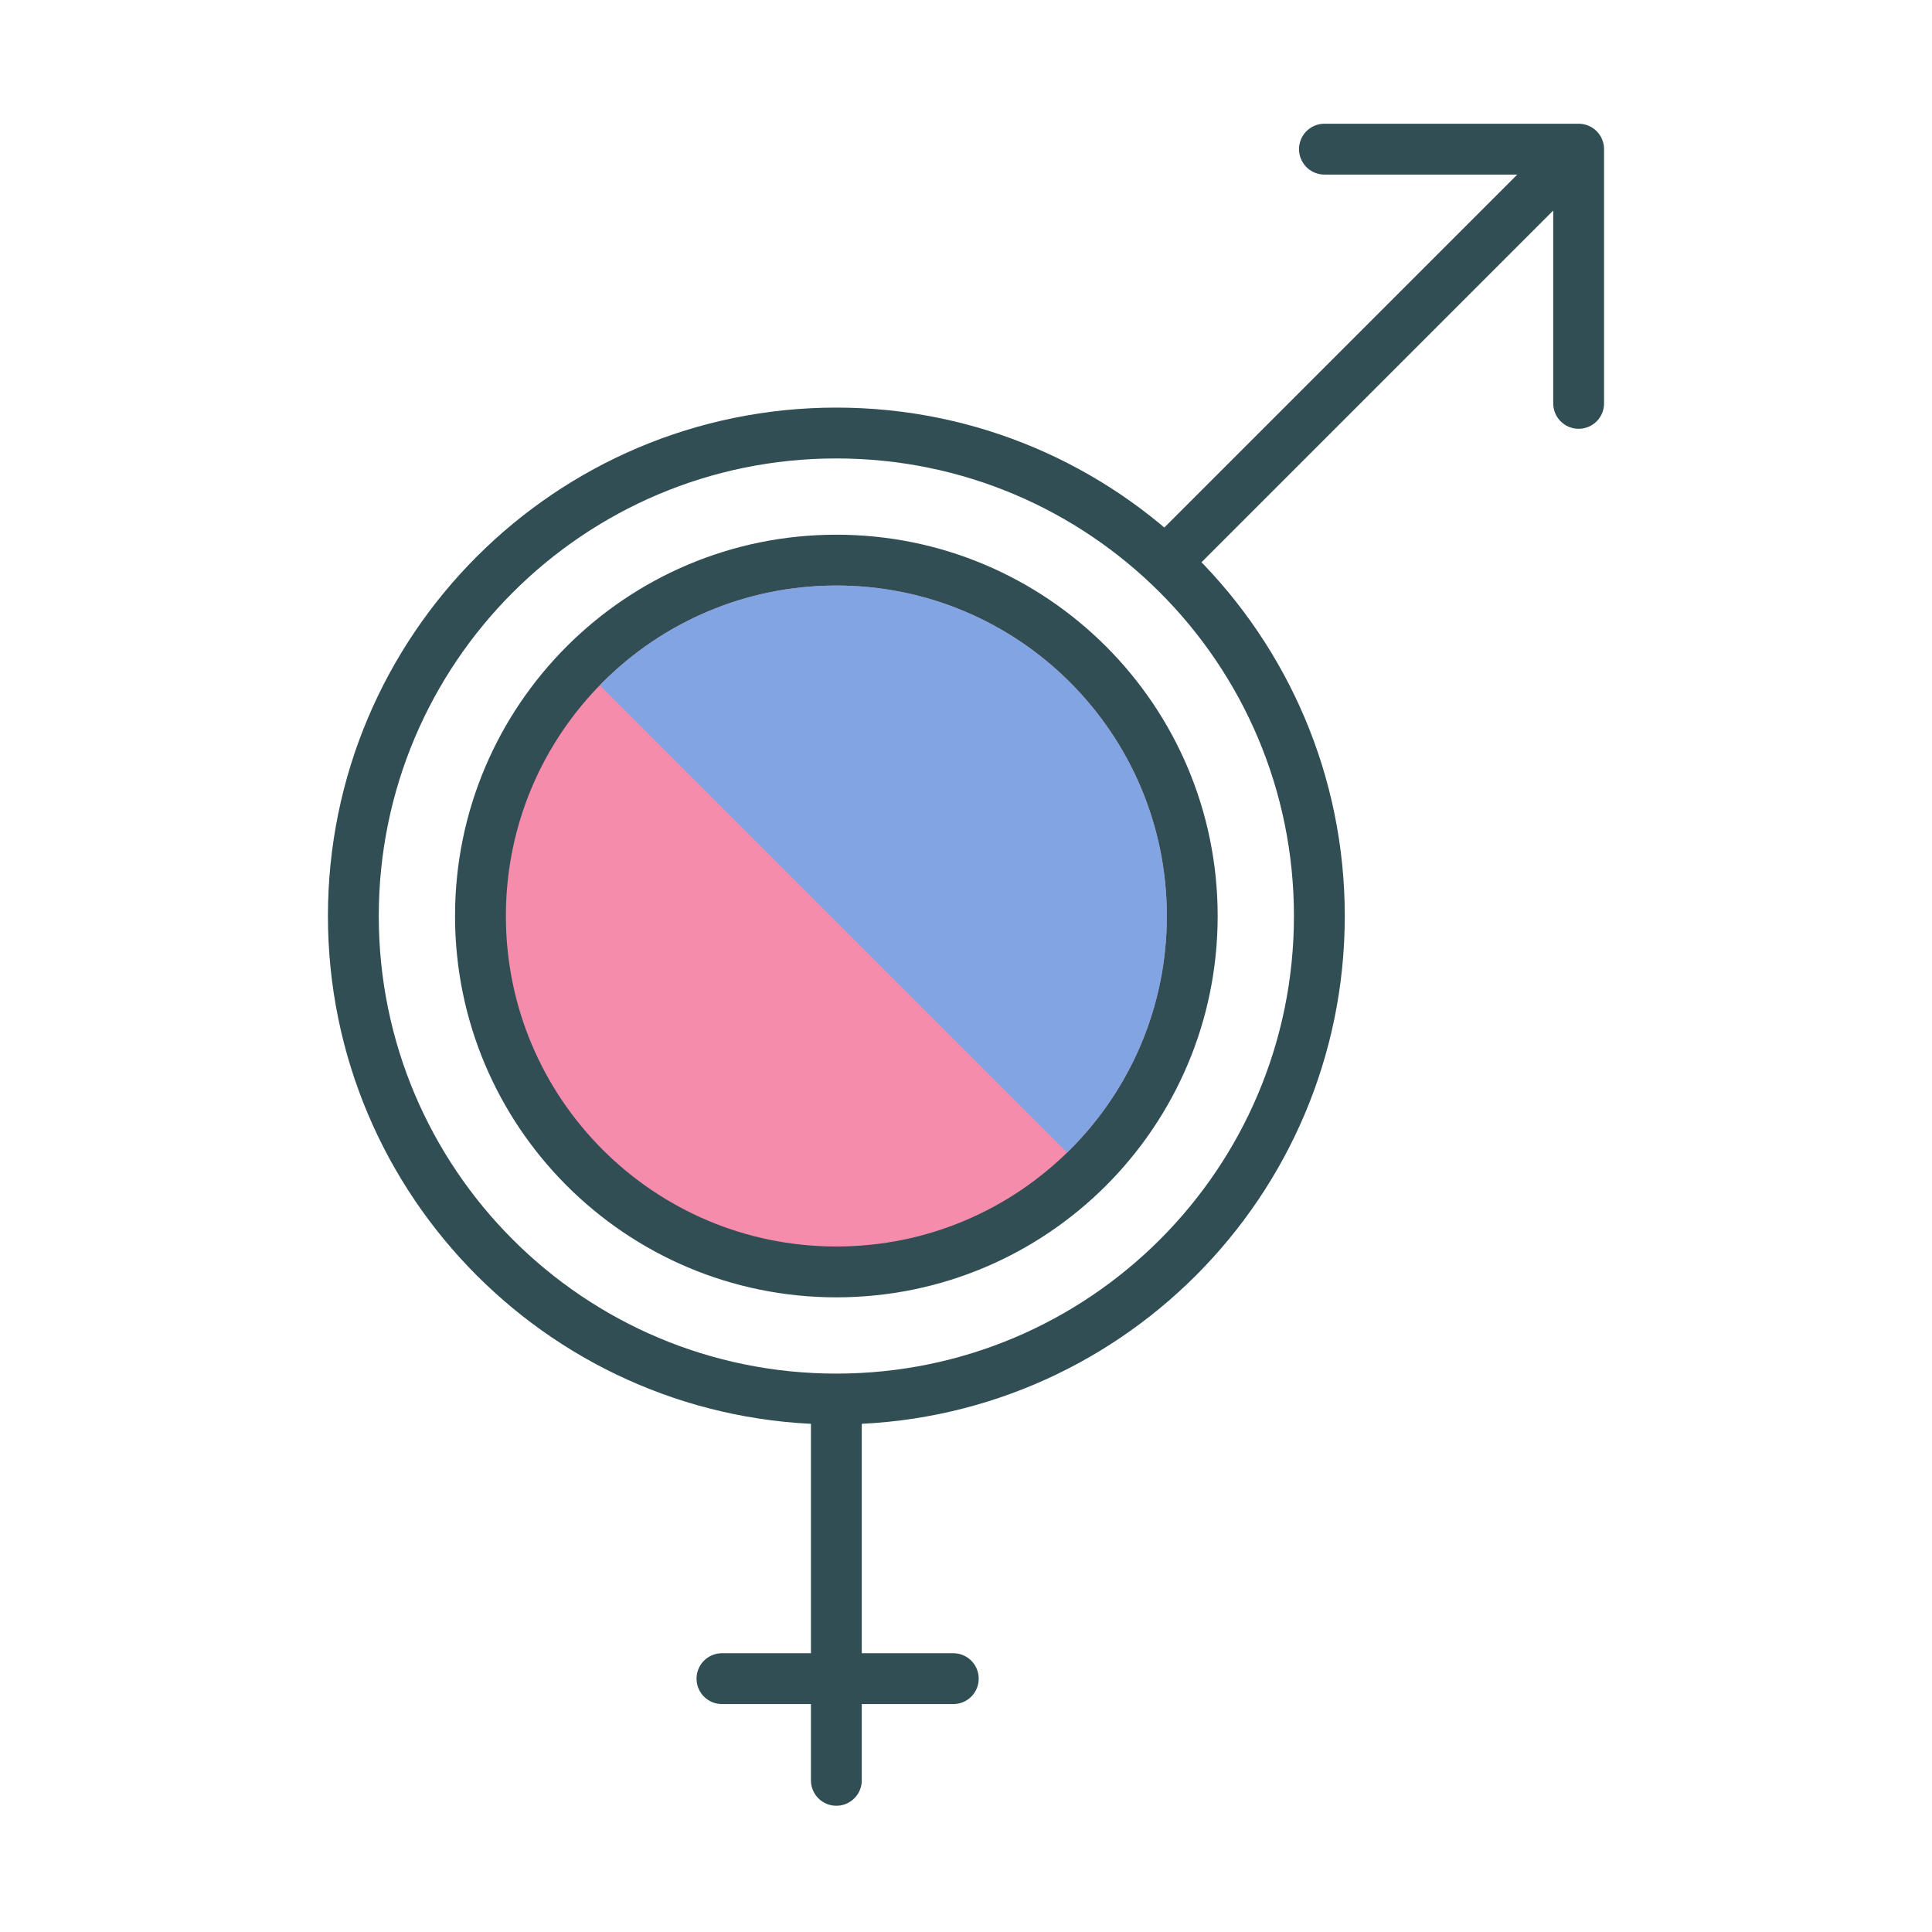
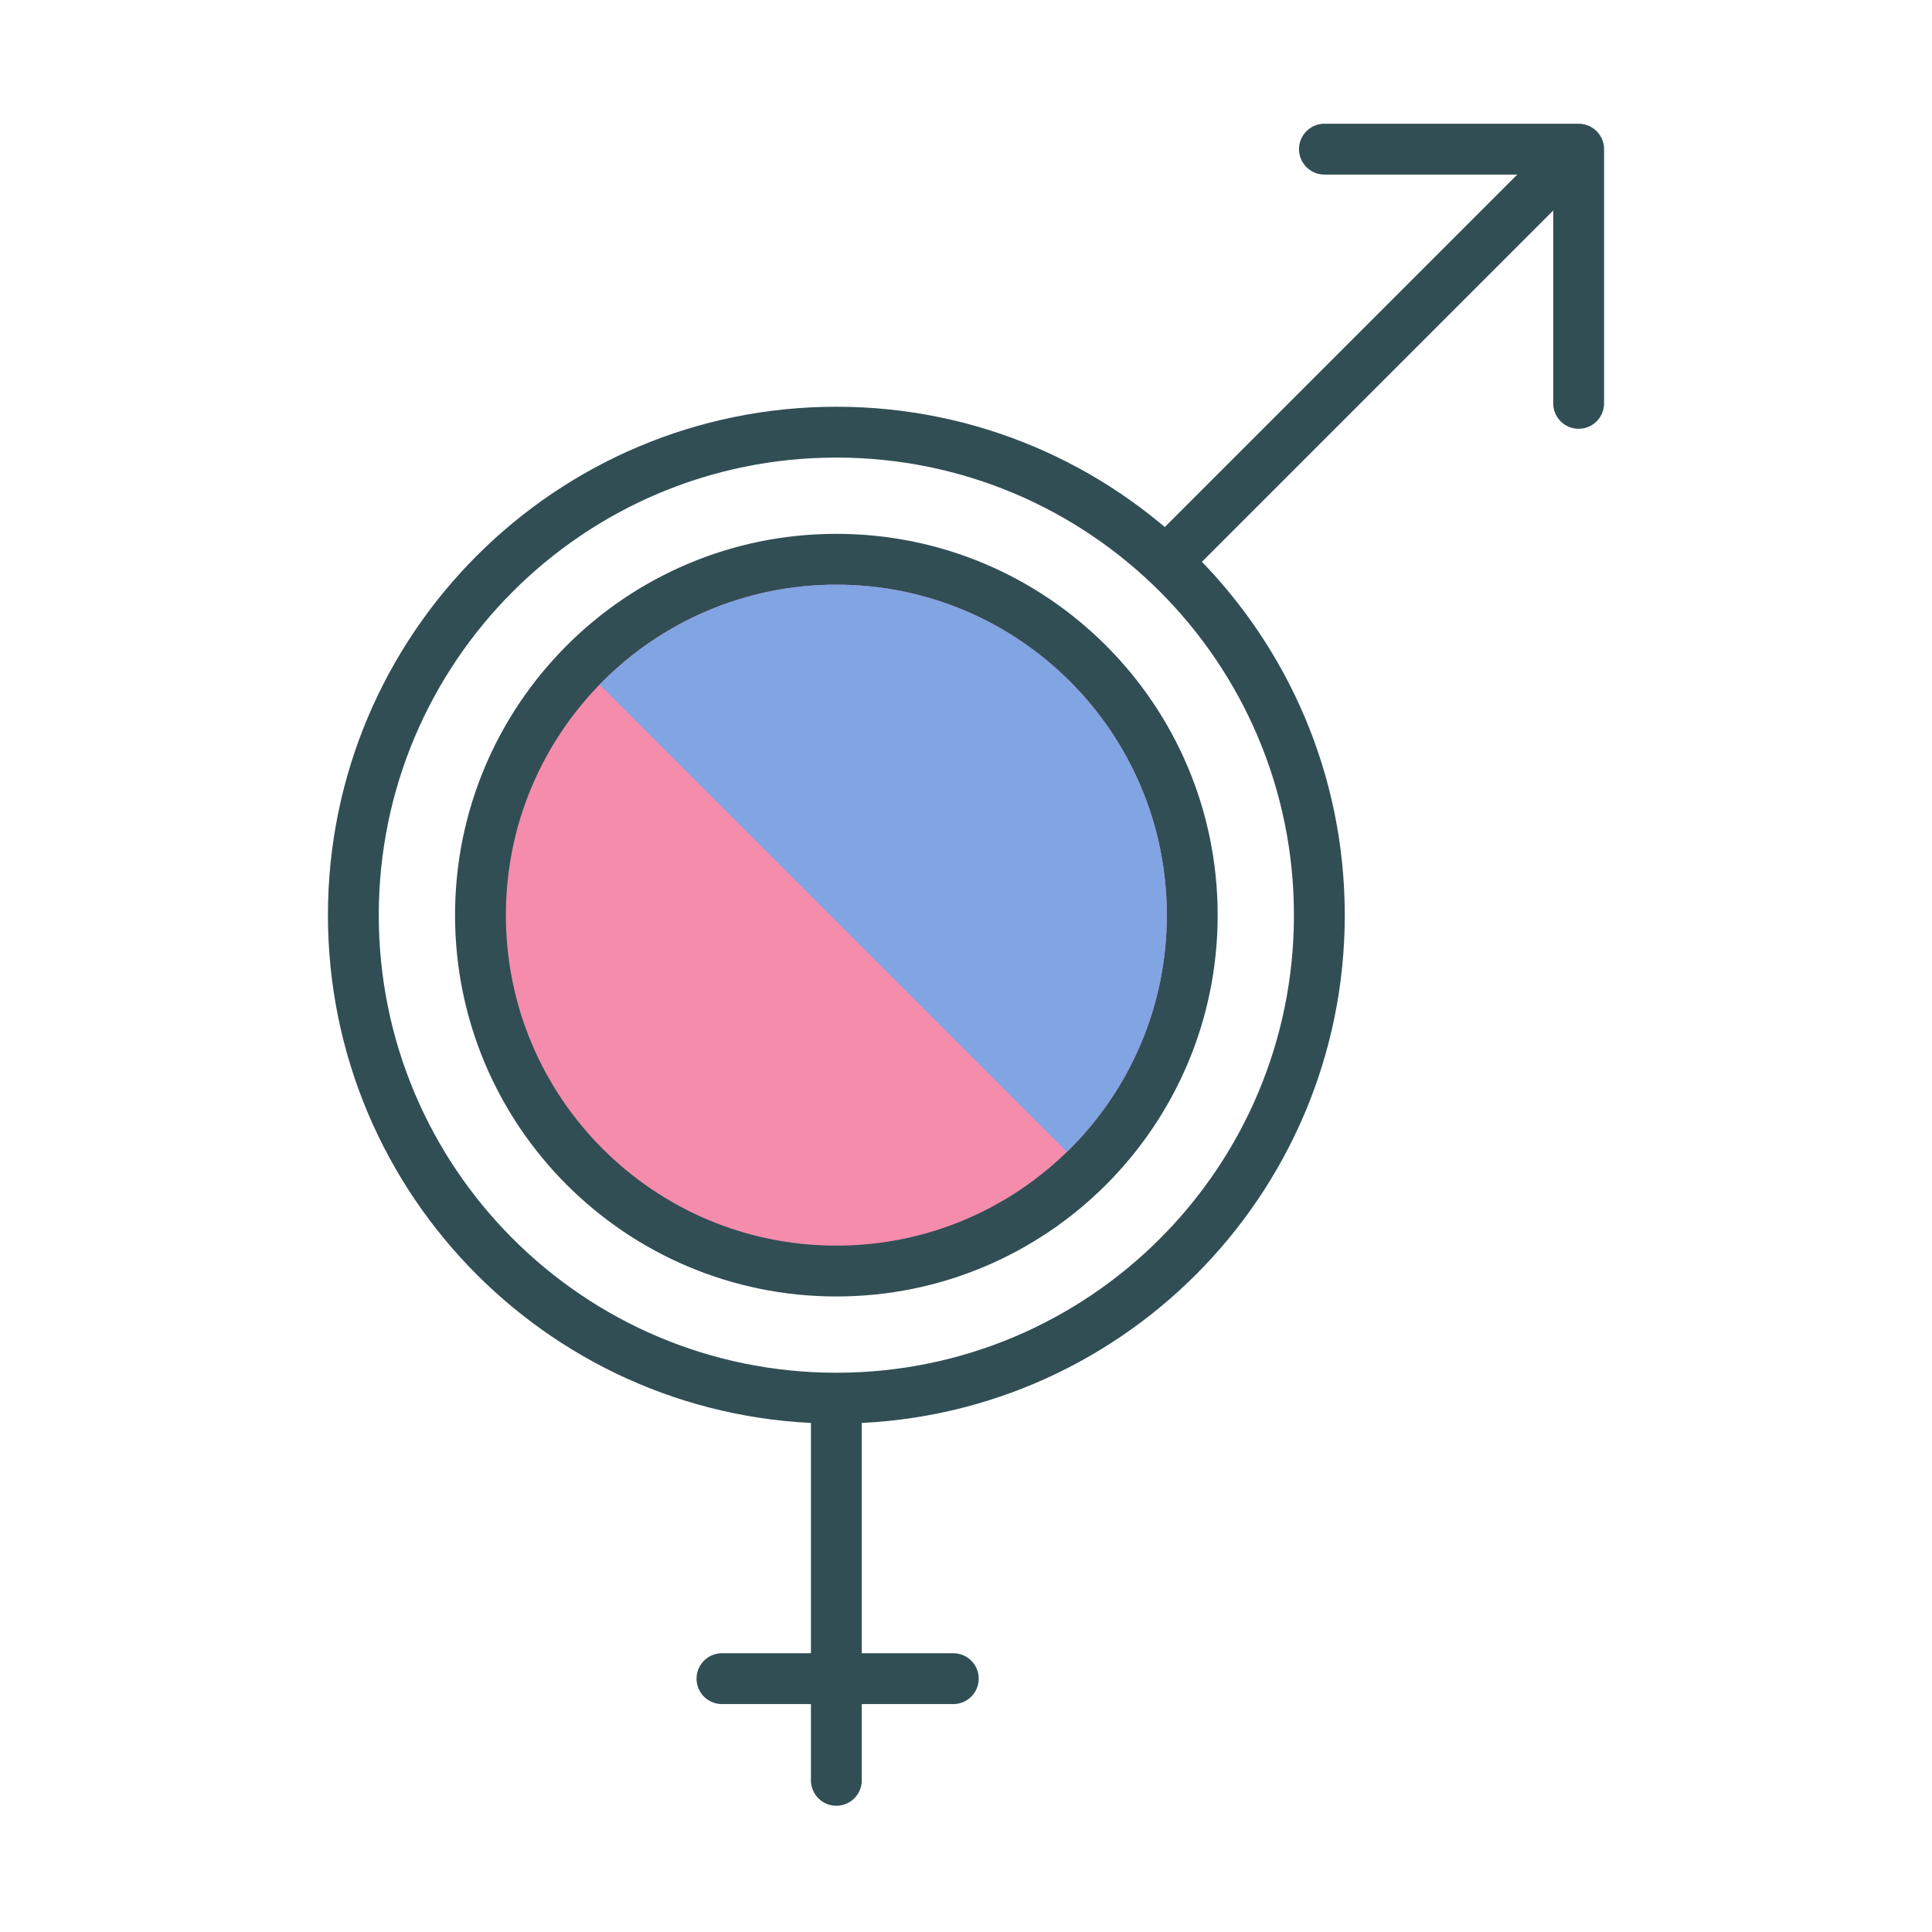
<svg xmlns="http://www.w3.org/2000/svg" enable-background="new 0 0 76 76" viewBox="0 0 76 76">
  <clipPath id="a">
-     <path d="m17.2 3.9h20v39h-20z" transform="matrix(.7071 -.7071 .7071 .7071 -8.5916 26.06)" />
+     <path d="m28.2 7.9h20v39h-20z" transform="matrix(.7071 -.7071 .7071 .7071 -8.1946 35.03)" />
  </clipPath>
-   <circle cx="32.9" cy="36.034" fill="none" r="19" stroke="#314e55" stroke-linecap="round" stroke-linejoin="round" stroke-width="2" />
-   <circle cx="32.9" cy="36.034" r="14" style="fill-rule:evenodd;clip-rule:evenodd;fill:#f58cac;stroke:#314e55;stroke-width:2;stroke-linecap:round;stroke-linejoin:round" />
-   <circle clip-path="url(#a)" clip-rule="evenodd" cx="21.9" cy="32" fill="#81a4e3" fill-rule="evenodd" r="13" transform="translate(11 4.033748)" />
+   <circle cx="32.9" cy="36" fill="none" r="19" stroke="#314e55" stroke-linecap="round" stroke-linejoin="round" stroke-width="2" />
+   <circle cx="32.9" cy="36" r="14" style="fill-rule:evenodd;clip-rule:evenodd;fill:#f58cac;stroke:#314e55;stroke-width:2;stroke-linecap:round;stroke-linejoin:round" />
+   <circle clip-path="url(#a)" clip-rule="evenodd" cx="32.9" cy="36" fill="#81a4e3" fill-rule="evenodd" r="13" />
  <g fill="none">
    <g stroke="#314e55" stroke-linecap="round" stroke-width="2" transform="translate(11 4.033748)">
      <path d="m21.9 51.5v14.5" />
      <path d="m17.4 62h9.1" />
      <g stroke-linejoin="round" transform="translate(5 7.033748)">
        <path d="m30.5 10.4 14.6-14.6" />
        <path d="m36.1-5.2h10v10" />
      </g>
    </g>
    <path d="m0 0h76v76h-76z" />
  </g>
</svg>
